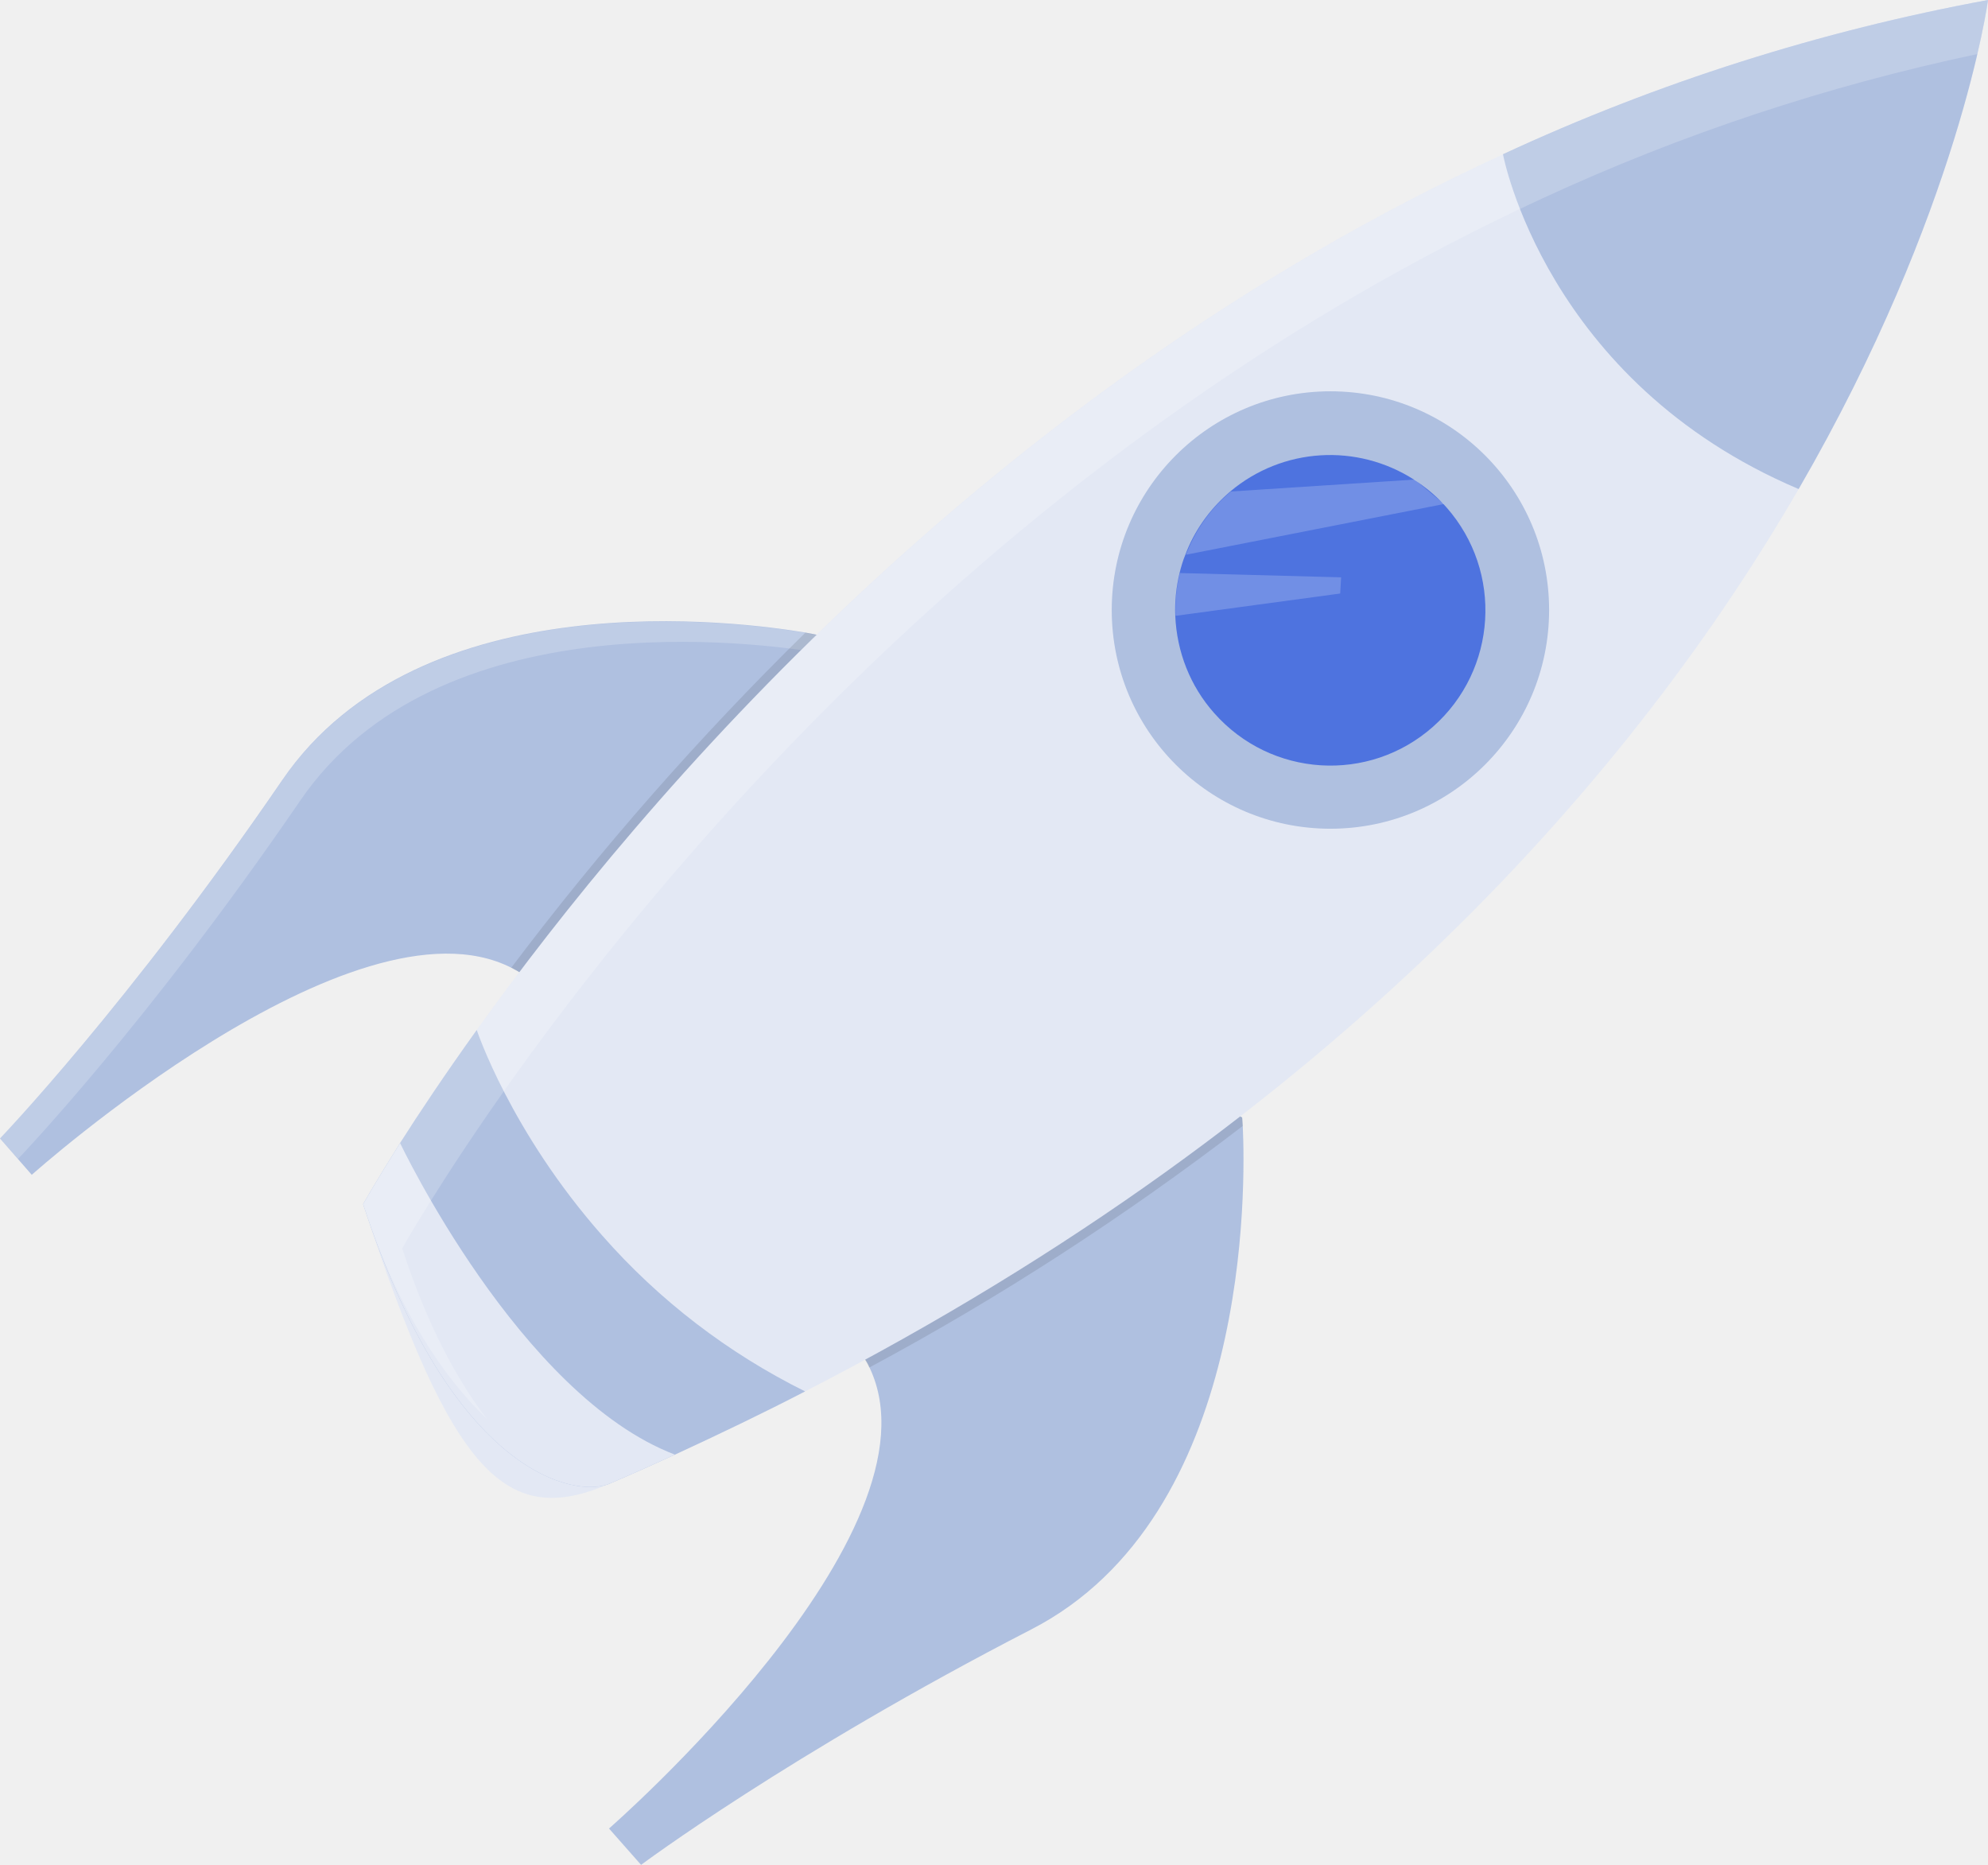
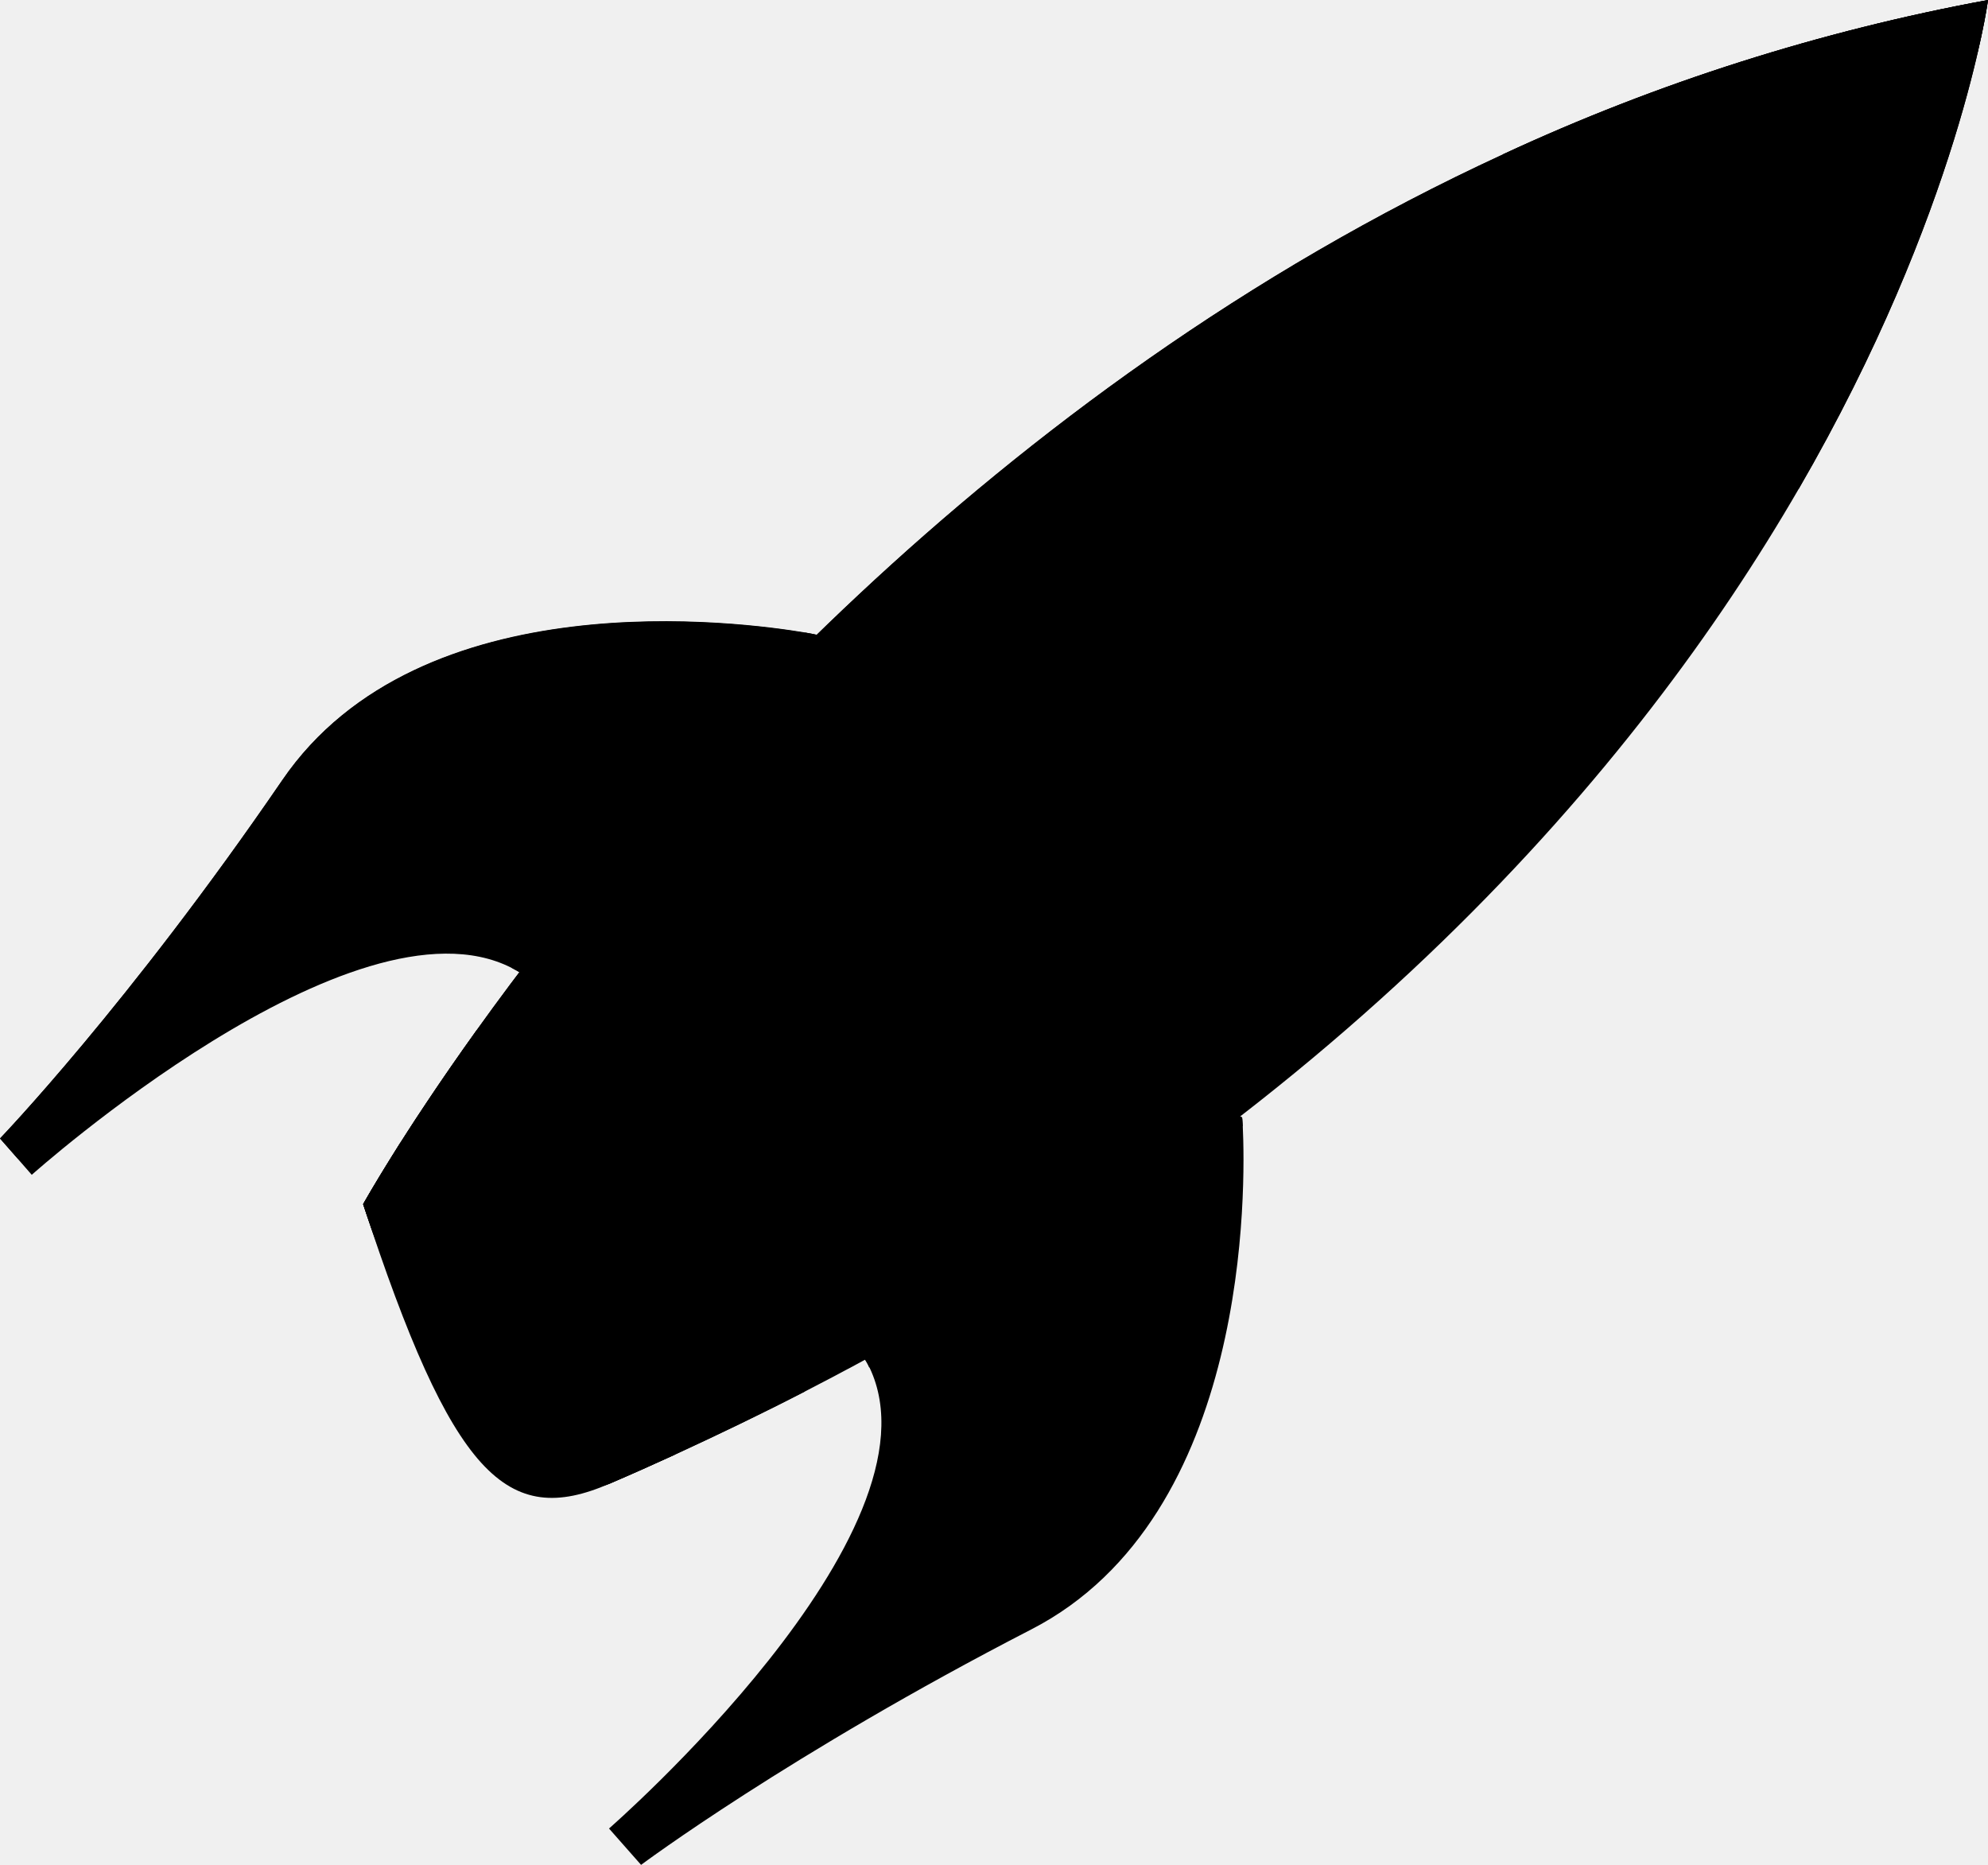
<svg xmlns="http://www.w3.org/2000/svg" version="1.1" id="b759170a-51c3-4e2f-999d-77dec9fd6d11" x="0px" y="0px" viewBox="0 0 650.9 610.5" style="enable-background:new 0 0 650.9 610.5;" xml:space="preserve">
  <style type="text/css">
	.st0{fill:#AFC0E0;}
	.st1{opacity:0.2;fill:#FFFFFF;enable-background:new    ;}
	.st2{opacity:0.1;enable-background:new    ;}
	.st3{fill:#E3E8F4;}
	.st4{fill:#4E73DF;}
</style>
-   <path class="st0" d="M174,321c-2-1.6-4.2-3-6.6-4.2c-51.8-26.2-157,67.8-157,67.8L0,372.7c0,0,42.1-43.8,92.4-117.3  c45.2-66.1,150.7-51.8,171.4-48.3c2.3,0.4,3.6,0.7,3.6,0.7C298.7,288.3,174,321,174,321z" />
-   <path class="st1" d="M269.4,213.9c-0.6-2-1.3-4-2-6c0,0-1.2-0.2-3.6-0.7c-20.7-3.5-126.2-17.8-171.4,48.3C42.1,329,0,372.7,0,372.7  l5.9,6.7c0,0,42.1-43.8,92.4-117.3C143.3,196.3,248,210.2,269.4,213.9z" />
-   <path class="st0" d="M337.7,533.4c-79.2,40.8-127.8,77.1-127.8,77.1l-10.5-11.9c0,0,111.1-96.8,85.3-150.9c-0.5-1.2-1.2-2.3-1.9-3.4  c0,0,47.9-119.6,123.9-78.5c0,0,0.1,1,0.2,2.9C407.8,387.8,409.7,496.3,337.7,533.4z" />
-   <path class="st2" d="M174,321c-2-1.6-4.2-3-6.6-4.2c29.3-38.9,61.5-75.5,96.3-109.7c2.3,0.4,3.6,0.7,3.6,0.7  C298.7,288.3,174,321,174,321z" />
-   <path class="st2" d="M406.9,368.6c-38.6,29.6-79.4,56.1-122.3,79.1c-0.5-1.2-1.2-2.3-1.9-3.4c0,0,47.9-119.6,123.9-78.5  C406.7,365.7,406.8,366.7,406.9,368.6z" />
-   <path class="st3" d="M263.6,455.5c-20.3,10.4-41.6,20.5-64,30.2c-33.6,14.6-51.5-2.2-80.7-91.5c0,0,12.5-22.5,37.2-57  c54.3-75.8,167.5-209.1,336.1-286.7C542.7,27.1,596.1,10.1,650.9,0c0,0-9.1,68.8-62,160.1S439.1,365.3,263.6,455.5z" />
-   <circle class="st0" cx="435.6" cy="199.7" r="71.6" />
-   <path class="st4" d="M469.2,237.9c-21,18.6-53.1,16.6-71.7-4.5c-7.8-8.8-12.2-20-12.7-31.8c-0.2-4.7,0.3-9.4,1.4-14  c0.5-2,1.1-4.1,1.9-6c2.9-7.7,7.7-14.5,13.8-19.9c0.3-0.3,0.6-0.5,0.9-0.8c17.1-14.4,41.5-15.9,60.3-3.8c3.5,2.3,6.7,4.9,9.5,7.9  l1,1.1C492.2,187.2,490.2,219.3,469.2,237.9C469.2,237.8,469.2,237.9,469.2,237.9z" />
-   <path class="st0" d="M588.9,160.1c-83-35.2-96.8-109.6-96.8-109.6C542.7,27,596.1,10.1,650.9,0C650.9,0,641.8,68.8,588.9,160.1z" />
-   <path class="st0" d="M263.6,455.5c-13.7,7.1-27.9,13.9-42.6,20.7c-7,3.2-14.1,6.4-21.4,9.5c-10.9,4.7-51.5-2.2-80.7-91.5  c0,0,4.1-7.3,12.1-20c6.1-9.6,14.5-22.2,25.1-37c0,0,11,33.2,41.1,67.3C215.8,425.7,238.4,443,263.6,455.5z" />
-   <path class="st3" d="M221,476.2c-7,3.2-14.1,6.4-21.4,9.5c-10.9,4.7-51.5-2.2-80.7-91.5c0,0,4.1-7.3,12.1-20  C131,374.2,170.2,456.9,221,476.2z" />
-   <path class="st1" d="M463.2,157l-0.1,0l-60.1,3.9c-0.3,0.3-0.6,0.5-0.9,0.8c-6.2,5.4-10.9,12.3-13.8,19.9l84.5-16.6L463.2,157z" />
-   <path class="st1" d="M438.8,194.3l-53.9,7.3c-0.2-4.7,0.3-9.4,1.4-14l52.8,1.4L438.8,194.3z" />
-   <path class="st1" d="M131.7,408.7c0,0,12.5-22.5,37.2-57C223.2,276,336.4,142.7,504.9,65c45.6-21.1,93.3-36.9,142.5-47.3  C650.1,6.4,650.9,0,650.9,0c-54.8,10.1-108.2,27-158.7,50.5c-168.6,77.7-281.8,211-336.1,286.7c-24.7,34.4-37.2,57-37.2,57  c11.5,35.3,26.6,57,40.5,70.3C149.4,451.4,139.7,433.3,131.7,408.7z" />
+   <path className="st0" d="M174,321c-2-1.6-4.2-3-6.6-4.2c-51.8-26.2-157,67.8-157,67.8L0,372.7c0,0,42.1-43.8,92.4-117.3  c45.2-66.1,150.7-51.8,171.4-48.3c2.3,0.4,3.6,0.7,3.6,0.7C298.7,288.3,174,321,174,321z" />
+   <path className="st1" d="M269.4,213.9c-0.6-2-1.3-4-2-6c0,0-1.2-0.2-3.6-0.7c-20.7-3.5-126.2-17.8-171.4,48.3C42.1,329,0,372.7,0,372.7  l5.9,6.7c0,0,42.1-43.8,92.4-117.3C143.3,196.3,248,210.2,269.4,213.9z" />
+   <path className="st0" d="M337.7,533.4c-79.2,40.8-127.8,77.1-127.8,77.1l-10.5-11.9c0,0,111.1-96.8,85.3-150.9c-0.5-1.2-1.2-2.3-1.9-3.4  c0,0,47.9-119.6,123.9-78.5c0,0,0.1,1,0.2,2.9C407.8,387.8,409.7,496.3,337.7,533.4z" />
+   <path className="st2" d="M174,321c-2-1.6-4.2-3-6.6-4.2c29.3-38.9,61.5-75.5,96.3-109.7c2.3,0.4,3.6,0.7,3.6,0.7  C298.7,288.3,174,321,174,321z" />
+   <path className="st2" d="M406.9,368.6c-38.6,29.6-79.4,56.1-122.3,79.1c-0.5-1.2-1.2-2.3-1.9-3.4c0,0,47.9-119.6,123.9-78.5  C406.7,365.7,406.8,366.7,406.9,368.6z" />
+   <path className="st3" d="M263.6,455.5c-20.3,10.4-41.6,20.5-64,30.2c-33.6,14.6-51.5-2.2-80.7-91.5c0,0,12.5-22.5,37.2-57  c54.3-75.8,167.5-209.1,336.1-286.7C542.7,27.1,596.1,10.1,650.9,0c0,0-9.1,68.8-62,160.1S439.1,365.3,263.6,455.5z" />
+   <circle className="st0" cx="435.6" cy="199.7" r="71.6" />
+   <path className="st4" d="M469.2,237.9c-21,18.6-53.1,16.6-71.7-4.5c-7.8-8.8-12.2-20-12.7-31.8c-0.2-4.7,0.3-9.4,1.4-14  c0.5-2,1.1-4.1,1.9-6c2.9-7.7,7.7-14.5,13.8-19.9c0.3-0.3,0.6-0.5,0.9-0.8c17.1-14.4,41.5-15.9,60.3-3.8c3.5,2.3,6.7,4.9,9.5,7.9  l1,1.1C492.2,187.2,490.2,219.3,469.2,237.9C469.2,237.8,469.2,237.9,469.2,237.9z" />
+   <path className="st0" d="M588.9,160.1c-83-35.2-96.8-109.6-96.8-109.6C542.7,27,596.1,10.1,650.9,0C650.9,0,641.8,68.8,588.9,160.1z" />
+   <path className="st0" d="M263.6,455.5c-13.7,7.1-27.9,13.9-42.6,20.7c-7,3.2-14.1,6.4-21.4,9.5c-10.9,4.7-51.5-2.2-80.7-91.5  c0,0,4.1-7.3,12.1-20c6.1-9.6,14.5-22.2,25.1-37c0,0,11,33.2,41.1,67.3C215.8,425.7,238.4,443,263.6,455.5z" />
+   <path className="st3" d="M221,476.2c-7,3.2-14.1,6.4-21.4,9.5c-10.9,4.7-51.5-2.2-80.7-91.5c0,0,4.1-7.3,12.1-20  C131,374.2,170.2,456.9,221,476.2z" />
+   <path className="st1" d="M463.2,157l-0.1,0l-60.1,3.9c-0.3,0.3-0.6,0.5-0.9,0.8c-6.2,5.4-10.9,12.3-13.8,19.9l84.5-16.6L463.2,157z" />
+   <path className="st1" d="M438.8,194.3l-53.9,7.3c-0.2-4.7,0.3-9.4,1.4-14l52.8,1.4L438.8,194.3z" />
+   <path className="st1" d="M131.7,408.7c0,0,12.5-22.5,37.2-57C223.2,276,336.4,142.7,504.9,65c45.6-21.1,93.3-36.9,142.5-47.3  C650.1,6.4,650.9,0,650.9,0c-54.8,10.1-108.2,27-158.7,50.5c-168.6,77.7-281.8,211-336.1,286.7c-24.7,34.4-37.2,57-37.2,57  c11.5,35.3,26.6,57,40.5,70.3C149.4,451.4,139.7,433.3,131.7,408.7z" />
</svg>
